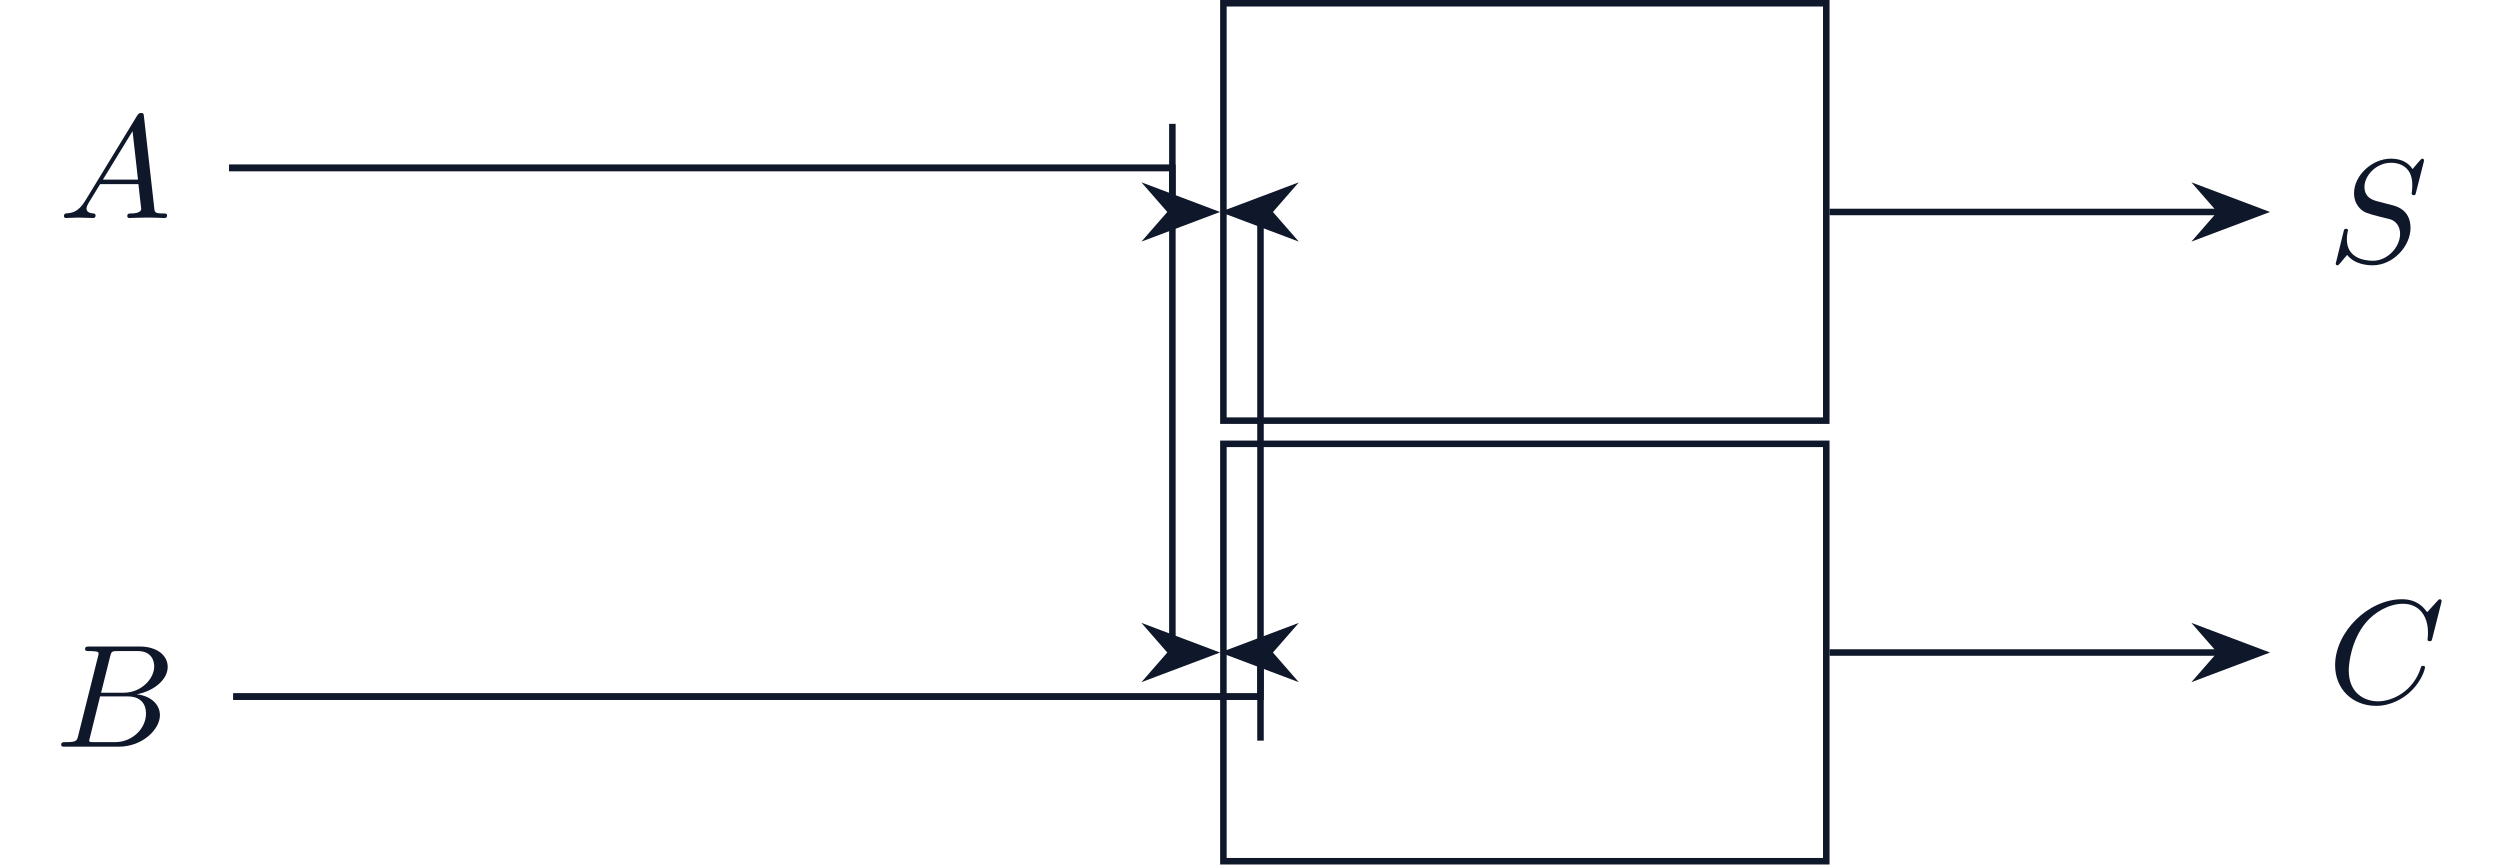
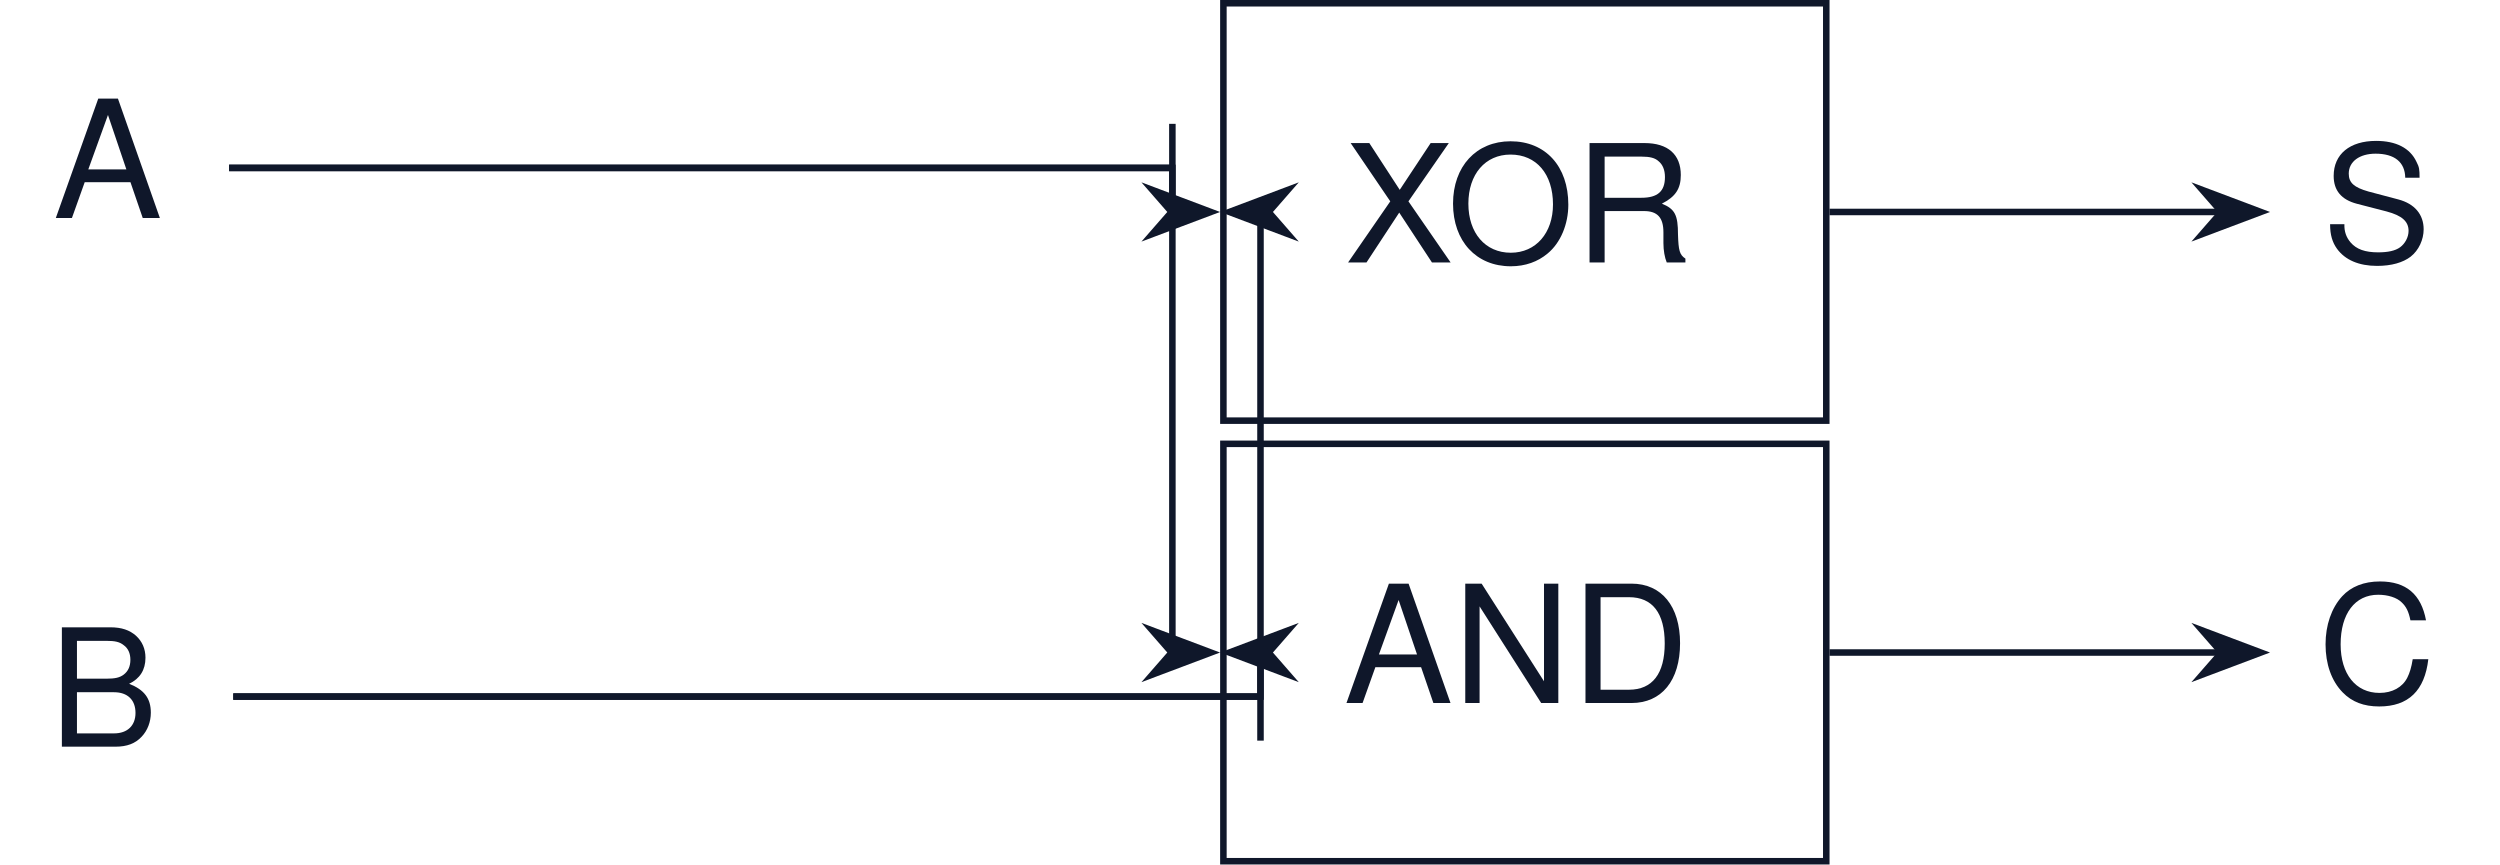
- <svg xmlns="http://www.w3.org/2000/svg" xmlns:xlink="http://www.w3.org/1999/xlink" version="1.1" width="213.931pt" height="73.975pt" viewBox="-96.616 -96.616 213.931 73.975">
+ <svg xmlns="http://www.w3.org/2000/svg" version="1.1" width="213.931pt" height="73.975pt" viewBox="-96.616 -96.616 213.931 73.975">
  <style>svg{color:#0f172a}@media (prefers-color-scheme:dark){svg{color:#e2e8f0;--svg-bg:#1e293b}}</style>
  <defs>
    <path id="g0-65" d="M1.632-1.049C1.193-.332 .798-.305 .439-.278C.377-.269 .332-.197 .332-.117C.332-.063 .368 0 .457 0C.628 0 1.049-.027 1.219-.027C1.417-.027 1.901 0 2.098 0C2.152 0 2.268 0 2.268-.161C2.268-.269 2.161-.278 2.134-.278C2.053-.287 1.713-.305 1.713-.574C1.713-.699 1.811-.87 1.838-.915L2.546-2.071H4.887C4.914-1.865 4.94-1.56 4.967-1.336C5.003-.986 5.057-.592 5.057-.565C5.057-.43 4.932-.278 4.411-.278C4.322-.278 4.205-.278 4.205-.117C4.205-.018 4.277 0 4.34 0C4.51 0 4.725-.018 4.905-.018S5.299-.027 5.443-.027C5.738-.027 5.756-.027 5.972-.018C6.115-.009 6.321 0 6.465 0C6.519 0 6.635 0 6.635-.161C6.635-.278 6.536-.278 6.429-.278C5.891-.278 5.882-.341 5.855-.601L5.227-6.178C5.209-6.375 5.2-6.42 5.048-6.42C4.923-6.42 4.869-6.357 4.797-6.241L1.632-1.049ZM2.717-2.349L4.528-5.308L4.86-2.349H2.717Z" />
    <path id="g0-66" d="M1.462-.681C1.381-.359 1.363-.278 .69-.278C.52-.278 .421-.278 .421-.117C.421 0 .511 0 .672 0H3.936C5.389 0 6.456-1.058 6.456-1.928C6.456-2.564 5.927-3.102 5.039-3.201C6.061-3.398 6.931-4.08 6.931-4.878C6.931-5.577 6.285-6.124 5.218-6.124H2.152C1.991-6.124 1.883-6.124 1.883-5.963C1.883-5.846 1.964-5.846 2.152-5.846C2.188-5.846 2.349-5.846 2.493-5.828C2.645-5.81 2.708-5.792 2.708-5.694C2.708-5.649 2.699-5.613 2.672-5.514L1.462-.681ZM2.86-3.3L3.407-5.496C3.488-5.819 3.506-5.846 3.882-5.846H5.093C6.025-5.846 6.106-5.138 6.106-4.914C6.106-4.116 5.272-3.3 4.259-3.3H2.86ZM2.43-.278C2.304-.278 2.286-.278 2.251-.287C2.161-.296 2.134-.305 2.134-.368C2.134-.395 2.134-.412 2.179-.574L2.798-3.075H4.483C5.039-3.075 5.604-2.833 5.604-2.017C5.604-1.13 4.788-.278 3.712-.278H2.43Z" />
    <path id="g0-67" d="M6.94-6.079C6.967-6.187 6.967-6.205 6.967-6.223C6.967-6.232 6.958-6.321 6.859-6.321C6.805-6.321 6.779-6.294 6.716-6.223L6.169-5.622C6.133-5.577 6.097-5.541 6.088-5.541S6.07-5.55 6.016-5.613C5.882-5.792 5.478-6.321 4.546-6.321C2.493-6.321 .457-4.331 .457-2.286C.457-.825 1.524 .197 2.968 .197C3.9 .197 4.636-.287 4.985-.601C5.801-1.327 5.954-2.116 5.954-2.152S5.936-2.251 5.828-2.251C5.73-2.251 5.712-2.197 5.703-2.161C5.263-.717 3.981-.081 3.084-.081C2.215-.081 1.291-.61 1.291-1.964C1.291-2.367 1.426-3.784 2.331-4.887C2.869-5.532 3.748-6.043 4.609-6.043C5.604-6.043 6.133-5.281 6.133-4.295C6.133-3.99 6.106-3.927 6.106-3.856C6.106-3.757 6.214-3.757 6.241-3.757C6.357-3.757 6.357-3.775 6.402-3.945L6.94-6.079Z" />
    <path id="g0-83" d="M5.864-6.079C5.891-6.178 5.891-6.196 5.891-6.223C5.891-6.232 5.882-6.321 5.783-6.321C5.738-6.321 5.73-6.312 5.622-6.187C5.496-6.052 5.604-6.169 5.192-5.685C4.86-6.187 4.34-6.321 3.865-6.321C2.708-6.321 1.614-5.29 1.614-4.214C1.614-3.847 1.731-3.542 1.964-3.291C2.224-3.022 2.448-2.968 3.093-2.798L3.847-2.609C4.133-2.511 4.429-2.233 4.429-1.722C4.429-.924 3.667-.081 2.771-.081C2.242-.081 1.175-.242 1.175-1.39C1.175-1.47 1.175-1.605 1.228-1.874C1.246-1.91 1.246-1.928 1.246-1.937C1.246-1.973 1.228-2.035 1.121-2.035S1.004-1.991 .968-1.838L.493 .099C.493 .152 .538 .197 .601 .197C.646 .197 .655 .188 .771 .063C.825 0 1.085-.323 1.193-.439C1.659 .161 2.484 .197 2.753 .197C3.99 .197 5.066-.959 5.066-2.089C5.066-3.201 4.187-3.425 3.909-3.488L3.093-3.703C2.798-3.775 2.251-3.918 2.251-4.6S2.968-6.07 3.865-6.07C4.223-6.07 4.573-5.972 4.824-5.721C5.165-5.389 5.174-4.905 5.174-4.671C5.174-4.376 5.138-4.277 5.138-4.205S5.174-4.089 5.263-4.089C5.362-4.089 5.362-4.107 5.407-4.277L5.864-6.079Z" />
  </defs>
  <g id="page1" transform="matrix(1.4 0 0 1.4 0 0)">
    <g stroke-miterlimit="10" transform="translate(-61.98168,-15.66253)scale(0.996264,-0.996264)">
      <g fill="currentColor" stroke="currentColor">
        <g stroke-width="0.4">
          <g transform="translate(-3.46802,40.1732)">
            <g stroke="none" transform="scale(-1.00375,1.00375)translate(-61.98168,-15.66253)scale(-1,-1)">
              <g fill="currentColor">
                <g stroke="none">
-                   <use x="-61.982" y="-15.663" xlink:href="#g0-65" />
+                   <text x="-58.982" y="-15.663" font-size="10" font-family="-apple-system, Helvetica, Arial, sans-serif" text-anchor="middle" fill="currentColor" stroke="none">A</text>
                </g>
              </g>
            </g>
          </g>
          <g transform="translate(-3.72374,7.73685)">
            <g stroke="none" transform="scale(-1.00375,1.00375)translate(-61.98168,-15.66253)scale(-1,-1)">
              <g fill="currentColor">
                <g stroke="none">
-                   <use x="-61.982" y="-15.663" xlink:href="#g0-66" />
+                   <text x="-58.982" y="-15.663" font-size="10" font-family="-apple-system, Helvetica, Arial, sans-serif" text-anchor="middle" fill="currentColor" stroke="none">B</text>
                </g>
              </g>
            </g>
          </g>
          <path d="M68.002 27.741H104.99V53.349H68.002Z" fill="none" />
          <g transform="translate(76.15755,37.44577)">
            <g stroke="none" transform="scale(-1.00375,1.00375)translate(-61.98168,-15.66253)scale(-1,-1)">
              <g fill="currentColor">
                <g stroke="none">
-                   <use x="-61.982" y="-15.663" xlink:href="#g1-88" />
-                   <use x="-55.329" y="-15.663" xlink:href="#g1-79" />
-                   <use x="-48.163" y="-15.663" xlink:href="#g1-82" />
+                   <text x="-52.072" y="-15.663" font-size="10" font-family="-apple-system, Helvetica, Arial, sans-serif" text-anchor="middle" fill="currentColor" stroke="none">XOR</text>
                </g>
              </g>
            </g>
          </g>
          <path d="M68.002 .711H104.99V26.319H68.002Z" fill="none" />
          <g transform="translate(76.0298,10.41576)">
            <g stroke="none" transform="scale(-1.00375,1.00375)translate(-61.98168,-15.66253)scale(-1,-1)">
              <g fill="currentColor">
                <g stroke="none">
-                   <use x="-61.982" y="-15.663" xlink:href="#g1-65" />
-                   <use x="-55.073" y="-15.663" xlink:href="#g1-78" />
-                   <use x="-48.165" y="-15.663" xlink:href="#g1-68" />
+                   <text x="-52.073" y="-15.663" font-size="10" font-family="-apple-system, Helvetica, Arial, sans-serif" text-anchor="middle" fill="currentColor" stroke="none">AND</text>
                </g>
              </g>
            </g>
          </g>
          <path d="M7 43.247H64.872V45.951V40.544H64.725" fill="none" />
          <g transform="translate(63.00026,40.54413)">
            <g stroke-dasharray="none" stroke-dashoffset="0.0">
              <g stroke-linejoin="miter">
                <path d="M4.23 0L.646 1.351L1.825 0L.646-1.351Z" />
              </g>
            </g>
          </g>
          <path d="M7.256 10.812H70.278V35.139V40.544H70.876" fill="none" />
          <g transform="matrix(-1.0,0.0,0.0,-1.0,72.6002,40.54413)">
            <g stroke-dasharray="none" stroke-dashoffset="0.0">
              <g stroke-linejoin="miter">
                <path d="M4.23 0L.646 1.351L1.825 0L.646-1.351Z" />
              </g>
            </g>
          </g>
          <path d="M7 43.247H64.872V18.921V13.515H64.725" fill="none" />
          <g transform="translate(63.00026,13.5147)">
            <g stroke-dasharray="none" stroke-dashoffset="0.0">
              <g stroke-linejoin="miter">
                <path d="M4.23 0L.646 1.351L1.825 0L.646-1.351Z" />
              </g>
            </g>
          </g>
          <path d="M7.256 10.812H70.278V8.109V13.515H70.876" fill="none" />
          <g transform="matrix(-1.0,0.0,0.0,-1.0,72.6002,13.5147)">
            <g stroke-dasharray="none" stroke-dashoffset="0.0">
              <g stroke-linejoin="miter">
                <path d="M4.23 0L.646 1.351L1.825 0L.646-1.351Z" />
              </g>
            </g>
          </g>
          <path d="M105.188 40.544H129.143" fill="none" />
          <g transform="translate(127.418,40.54413)">
            <g stroke-dasharray="none" stroke-dashoffset="0.0">
              <g stroke-linejoin="miter">
                <path d="M4.23 0L.646 1.351L1.825 0L.646-1.351Z" />
              </g>
            </g>
          </g>
          <g transform="translate(135.7501,37.46915)">
            <g stroke="none" transform="scale(-1.00375,1.00375)translate(-61.98168,-15.66253)scale(-1,-1)">
              <g fill="currentColor">
                <g stroke="none">
-                   <use x="-61.982" y="-15.663" xlink:href="#g0-83" />
+                   <text x="-58.982" y="-15.663" font-size="10" font-family="-apple-system, Helvetica, Arial, sans-serif" text-anchor="middle" fill="currentColor" stroke="none">S</text>
                </g>
              </g>
            </g>
          </g>
          <path d="M105.188 13.515H129.143" fill="none" />
          <g transform="translate(127.418,13.5147)">
            <g stroke-dasharray="none" stroke-dashoffset="0.0">
              <g stroke-linejoin="miter">
                <path d="M4.23 0L.646 1.351L1.825 0L.646-1.351Z" />
              </g>
            </g>
          </g>
          <g transform="translate(135.7501,10.43971)">
            <g stroke="none" transform="scale(-1.00375,1.00375)translate(-61.98168,-15.66253)scale(-1,-1)">
              <g fill="currentColor">
                <g stroke="none">
-                   <use x="-61.982" y="-15.663" xlink:href="#g0-67" />
+                   <text x="-58.982" y="-15.663" font-size="10" font-family="-apple-system, Helvetica, Arial, sans-serif" text-anchor="middle" fill="currentColor" stroke="none">C</text>
                </g>
              </g>
            </g>
          </g>
        </g>
      </g>
    </g>
  </g>
</svg>
